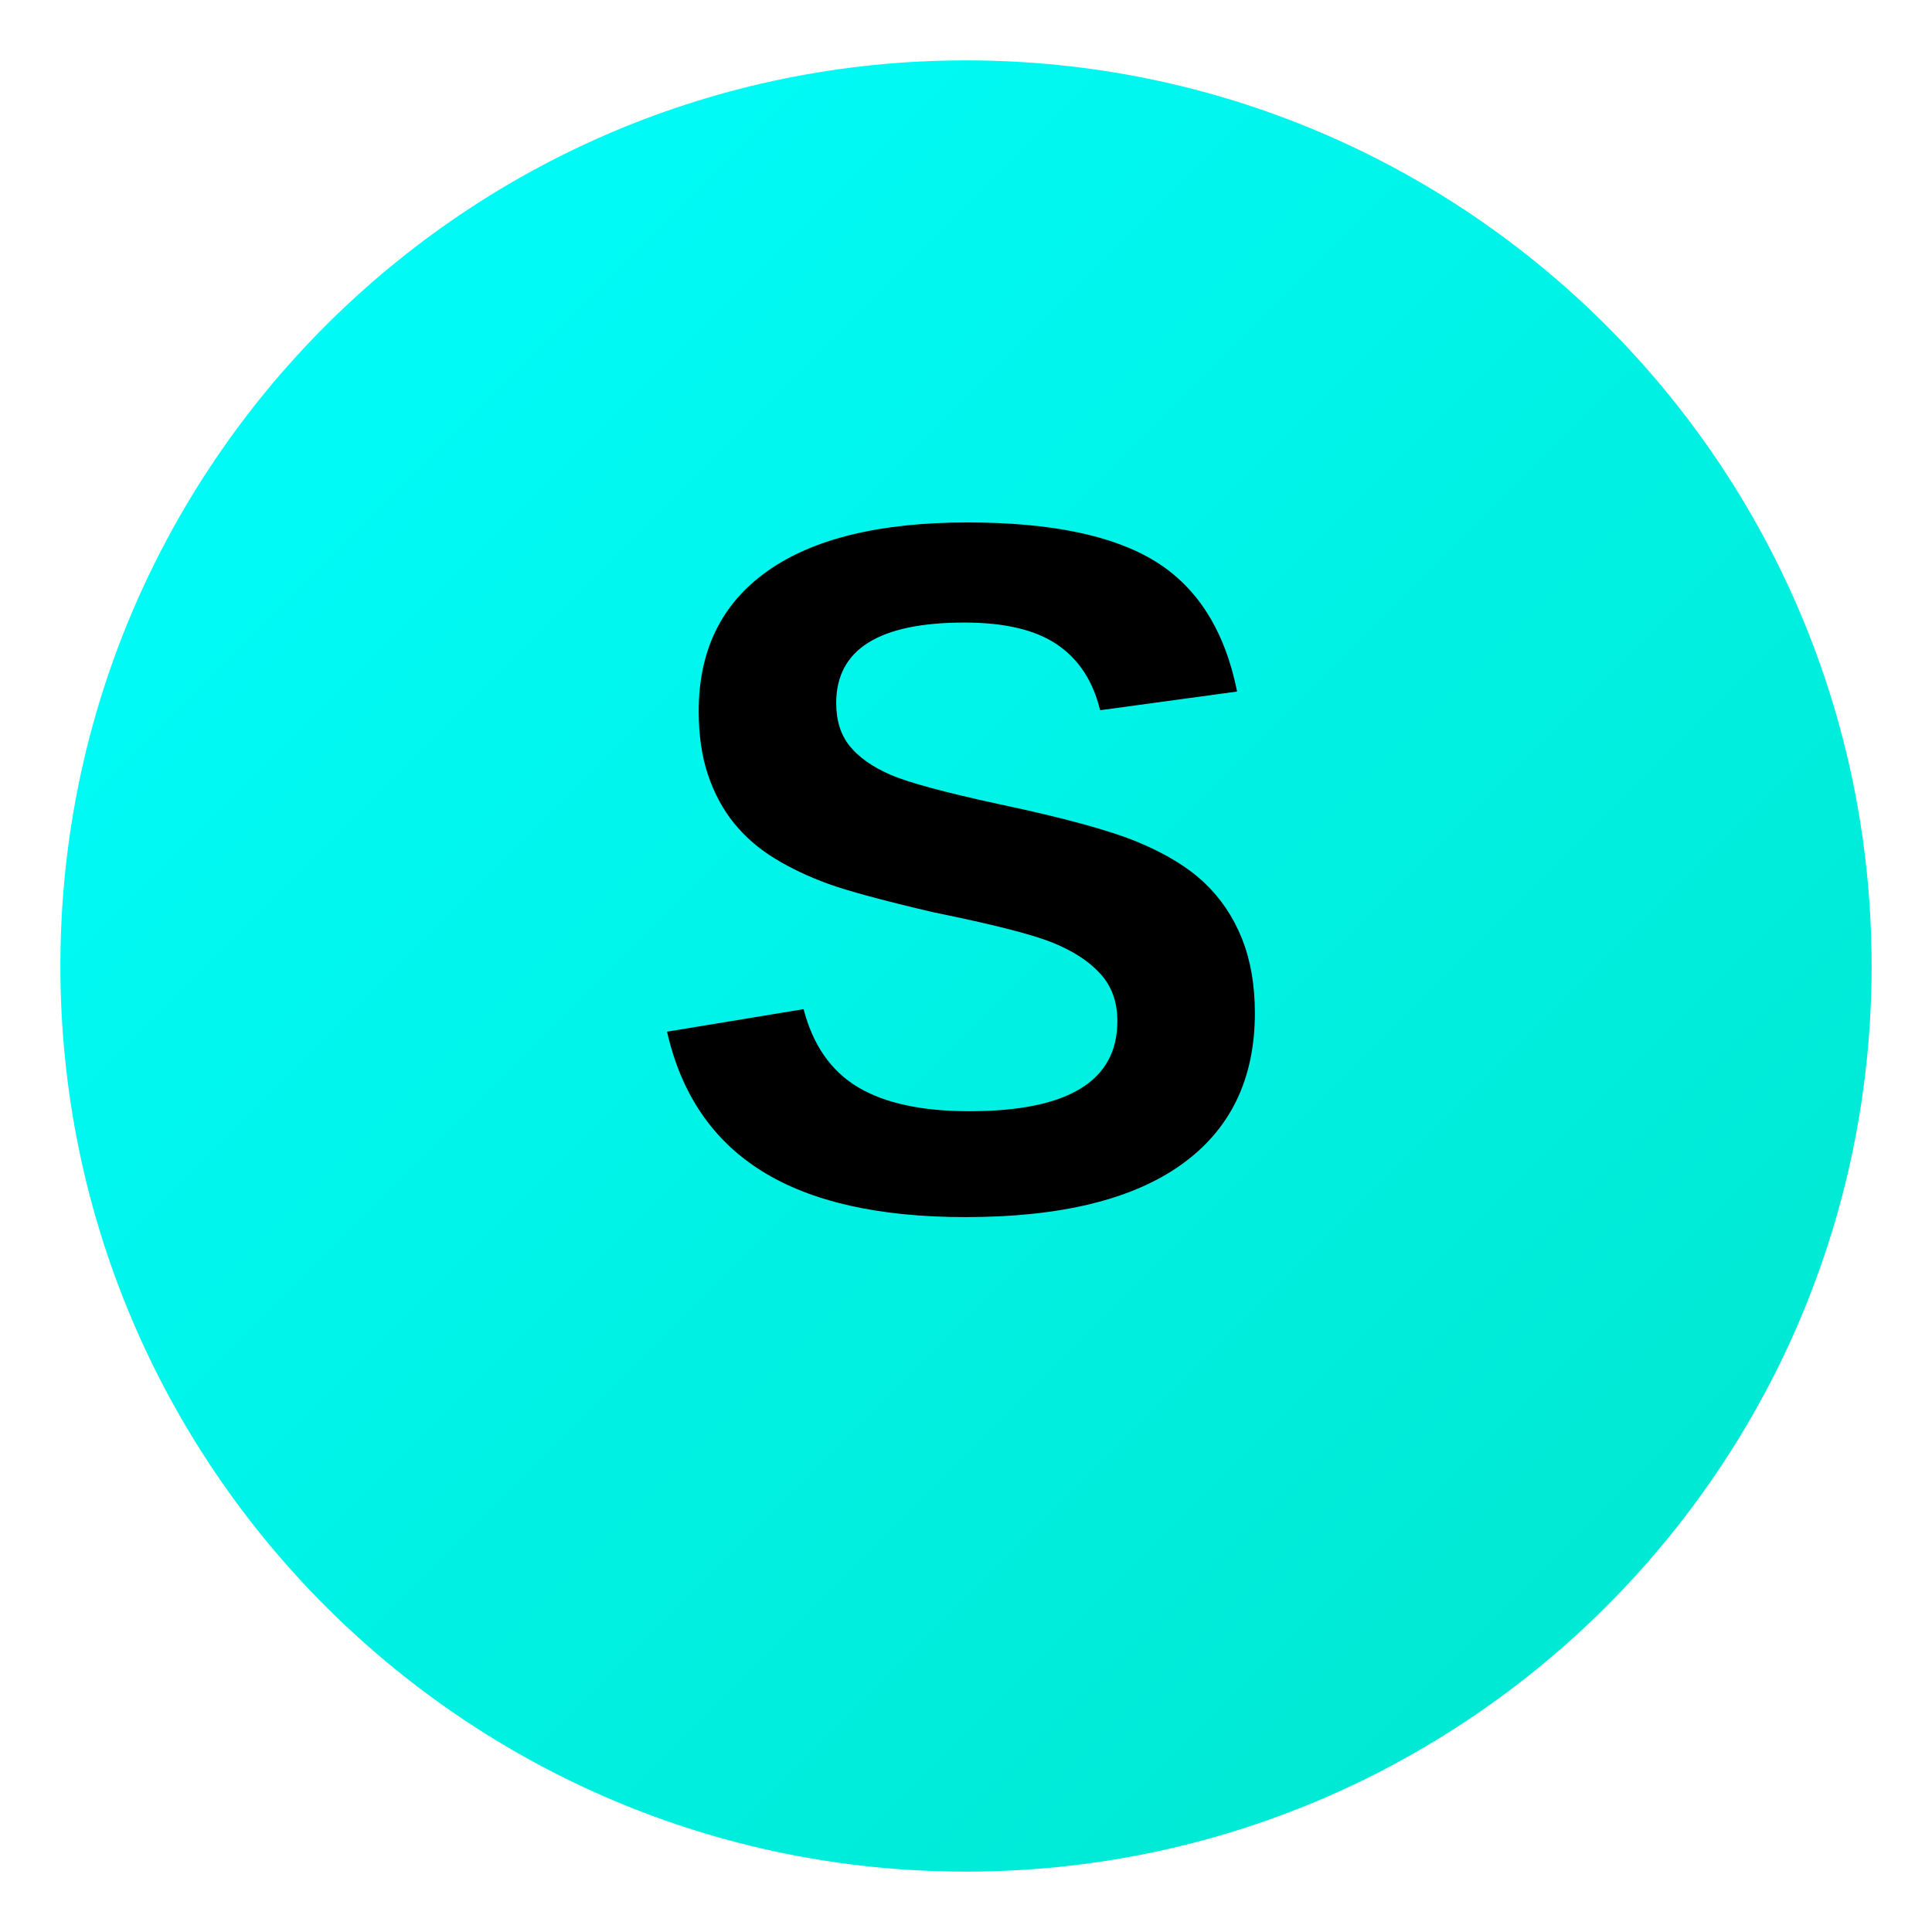
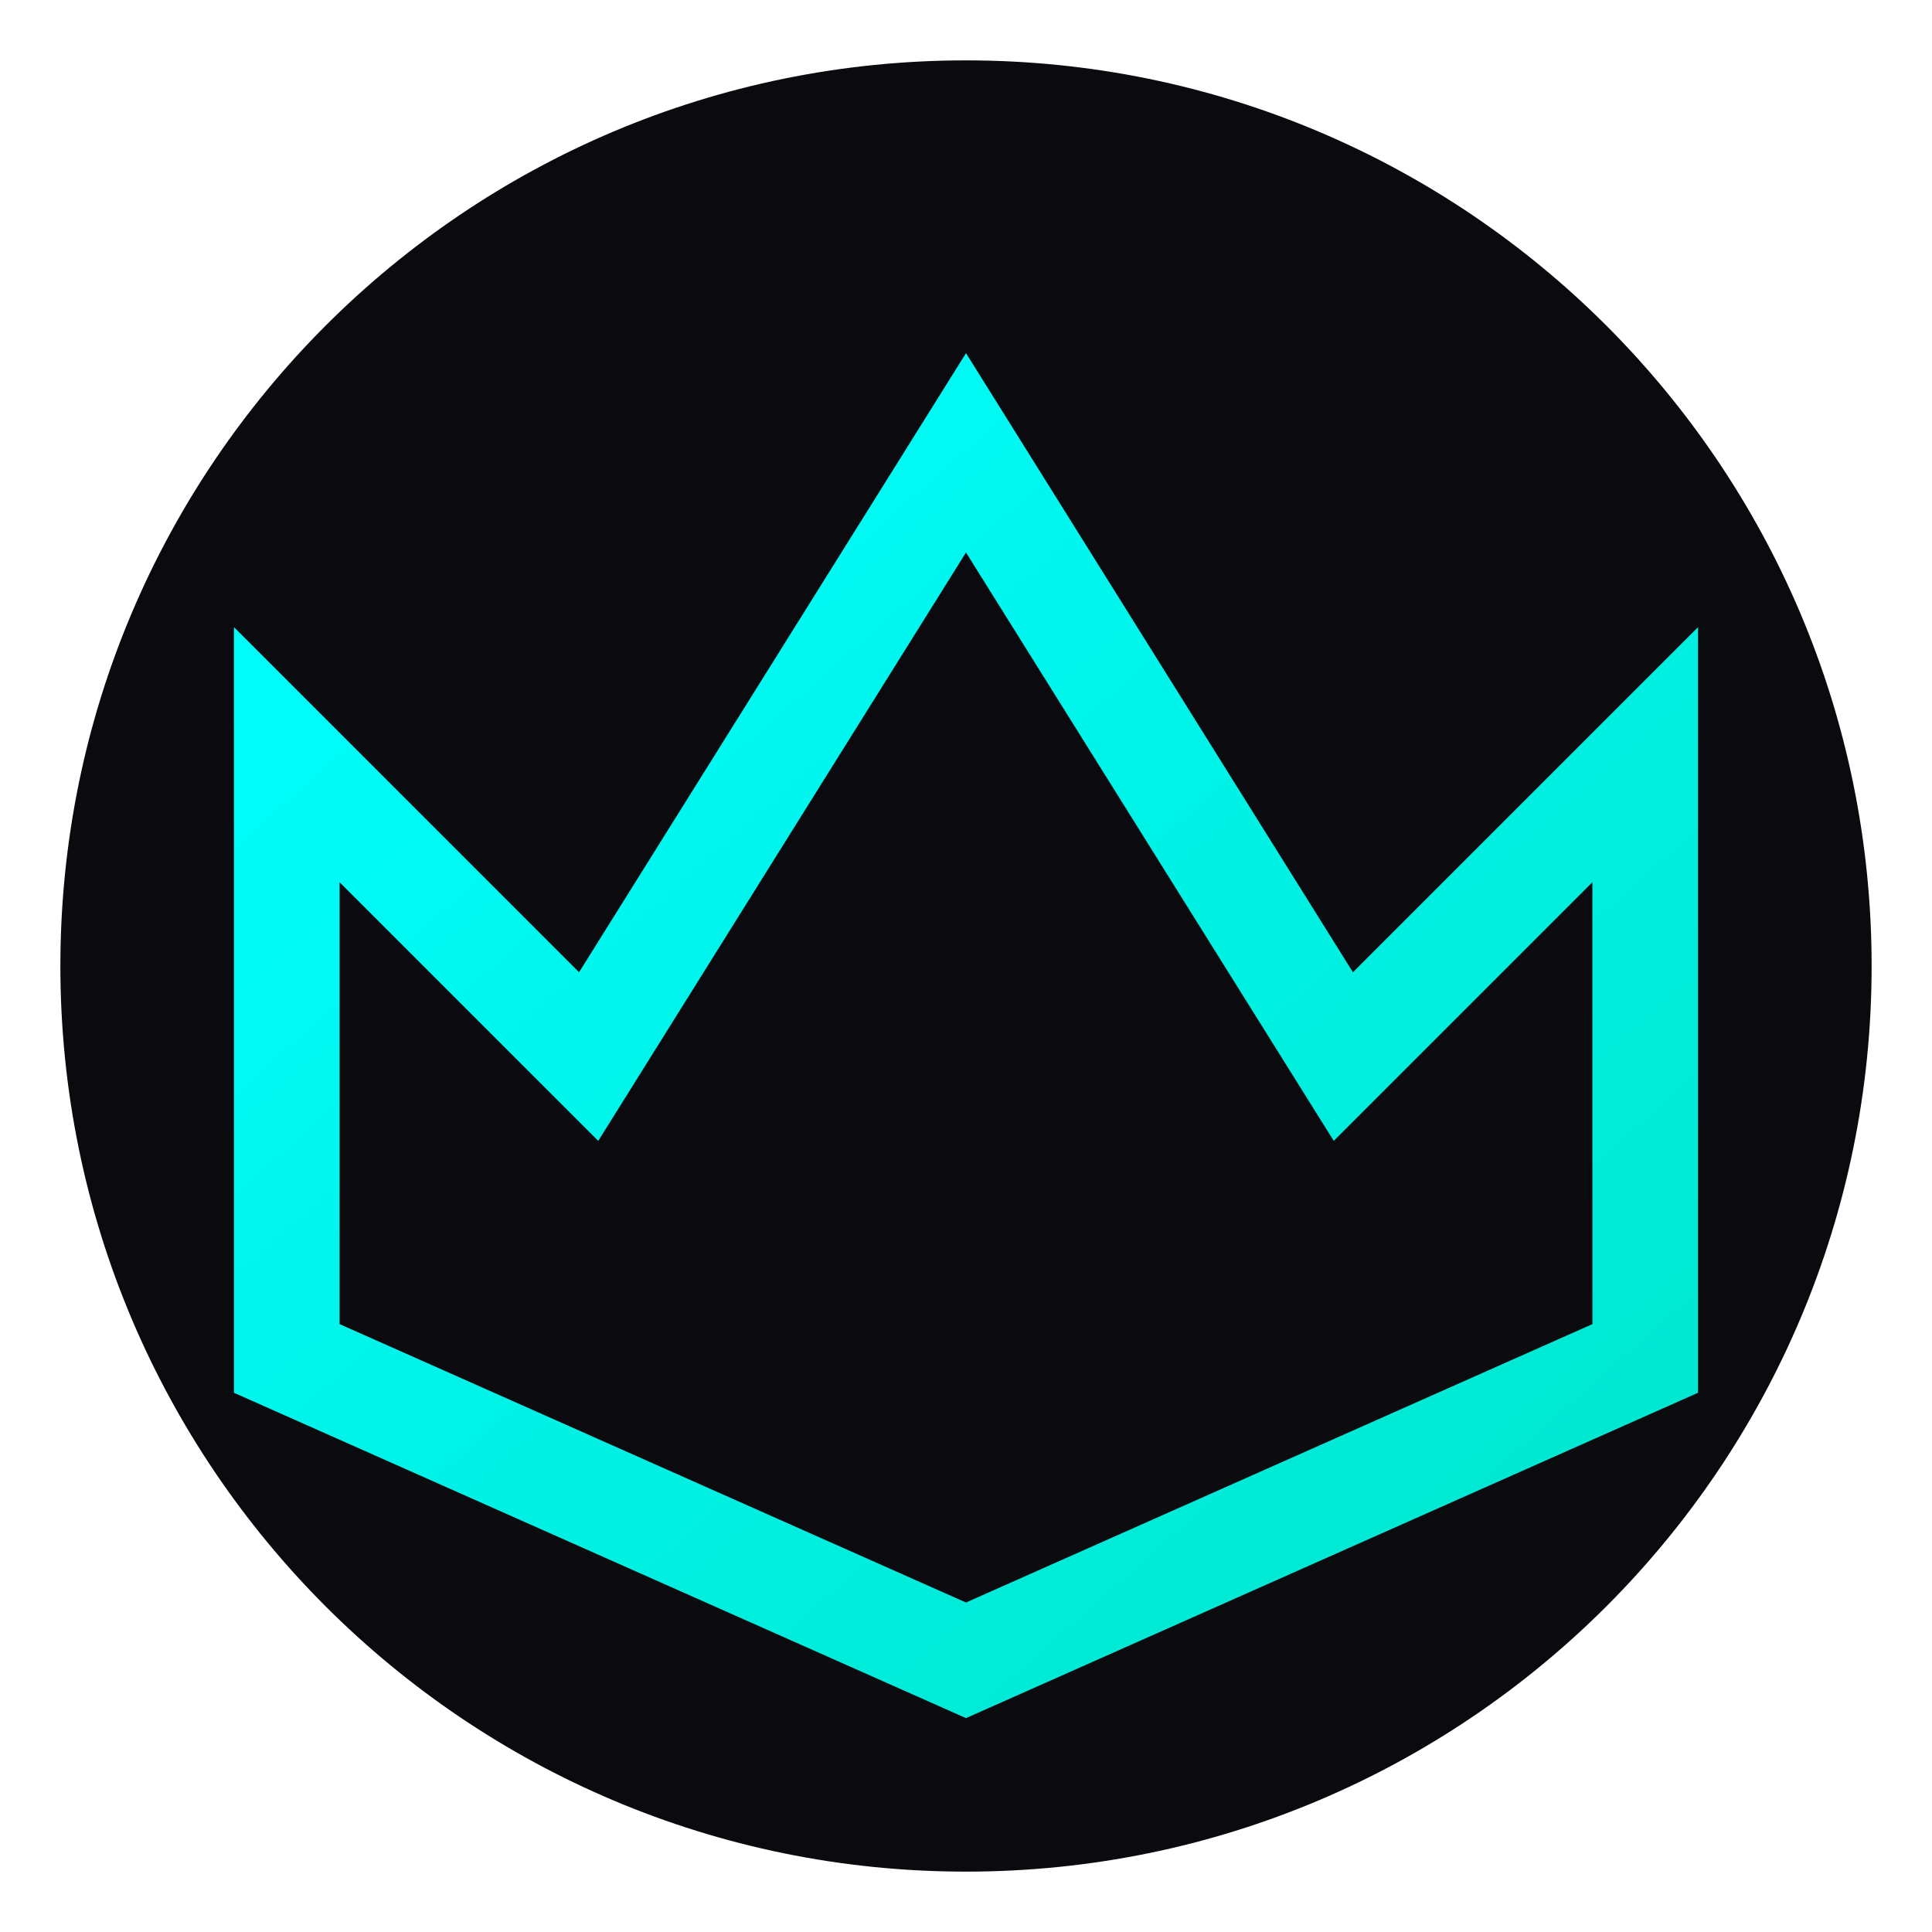
<svg xmlns="http://www.w3.org/2000/svg" viewBox="0 0 512 512">
  <defs>
    <linearGradient id="sultanGradient" x1="0%" y1="0%" x2="100%" y2="100%">
      <stop offset="0%" style="stop-color:#00ffff;stop-opacity:1" />
      <stop offset="100%" style="stop-color:#00e5cc;stop-opacity:1" />
    </linearGradient>
  </defs>
-   <circle cx="256" cy="256" r="240" fill="url(#sultanGradient)" />
-   <text x="256" y="320" text-anchor="middle" font-size="260" font-weight="bold" fill="#000000" font-family="Arial, sans-serif">S</text>
+   <circle cx="256" cy="256" r="240" fill="#0a0a0f" />
+   <path d="M76 360 L76 200 L156 280 L256 120 L356 280 L436 200 L436 360 L256 440 Z" fill="none" stroke="url(#sultanGradient)" stroke-width="28" stroke-linejoin="miter" />
</svg>
